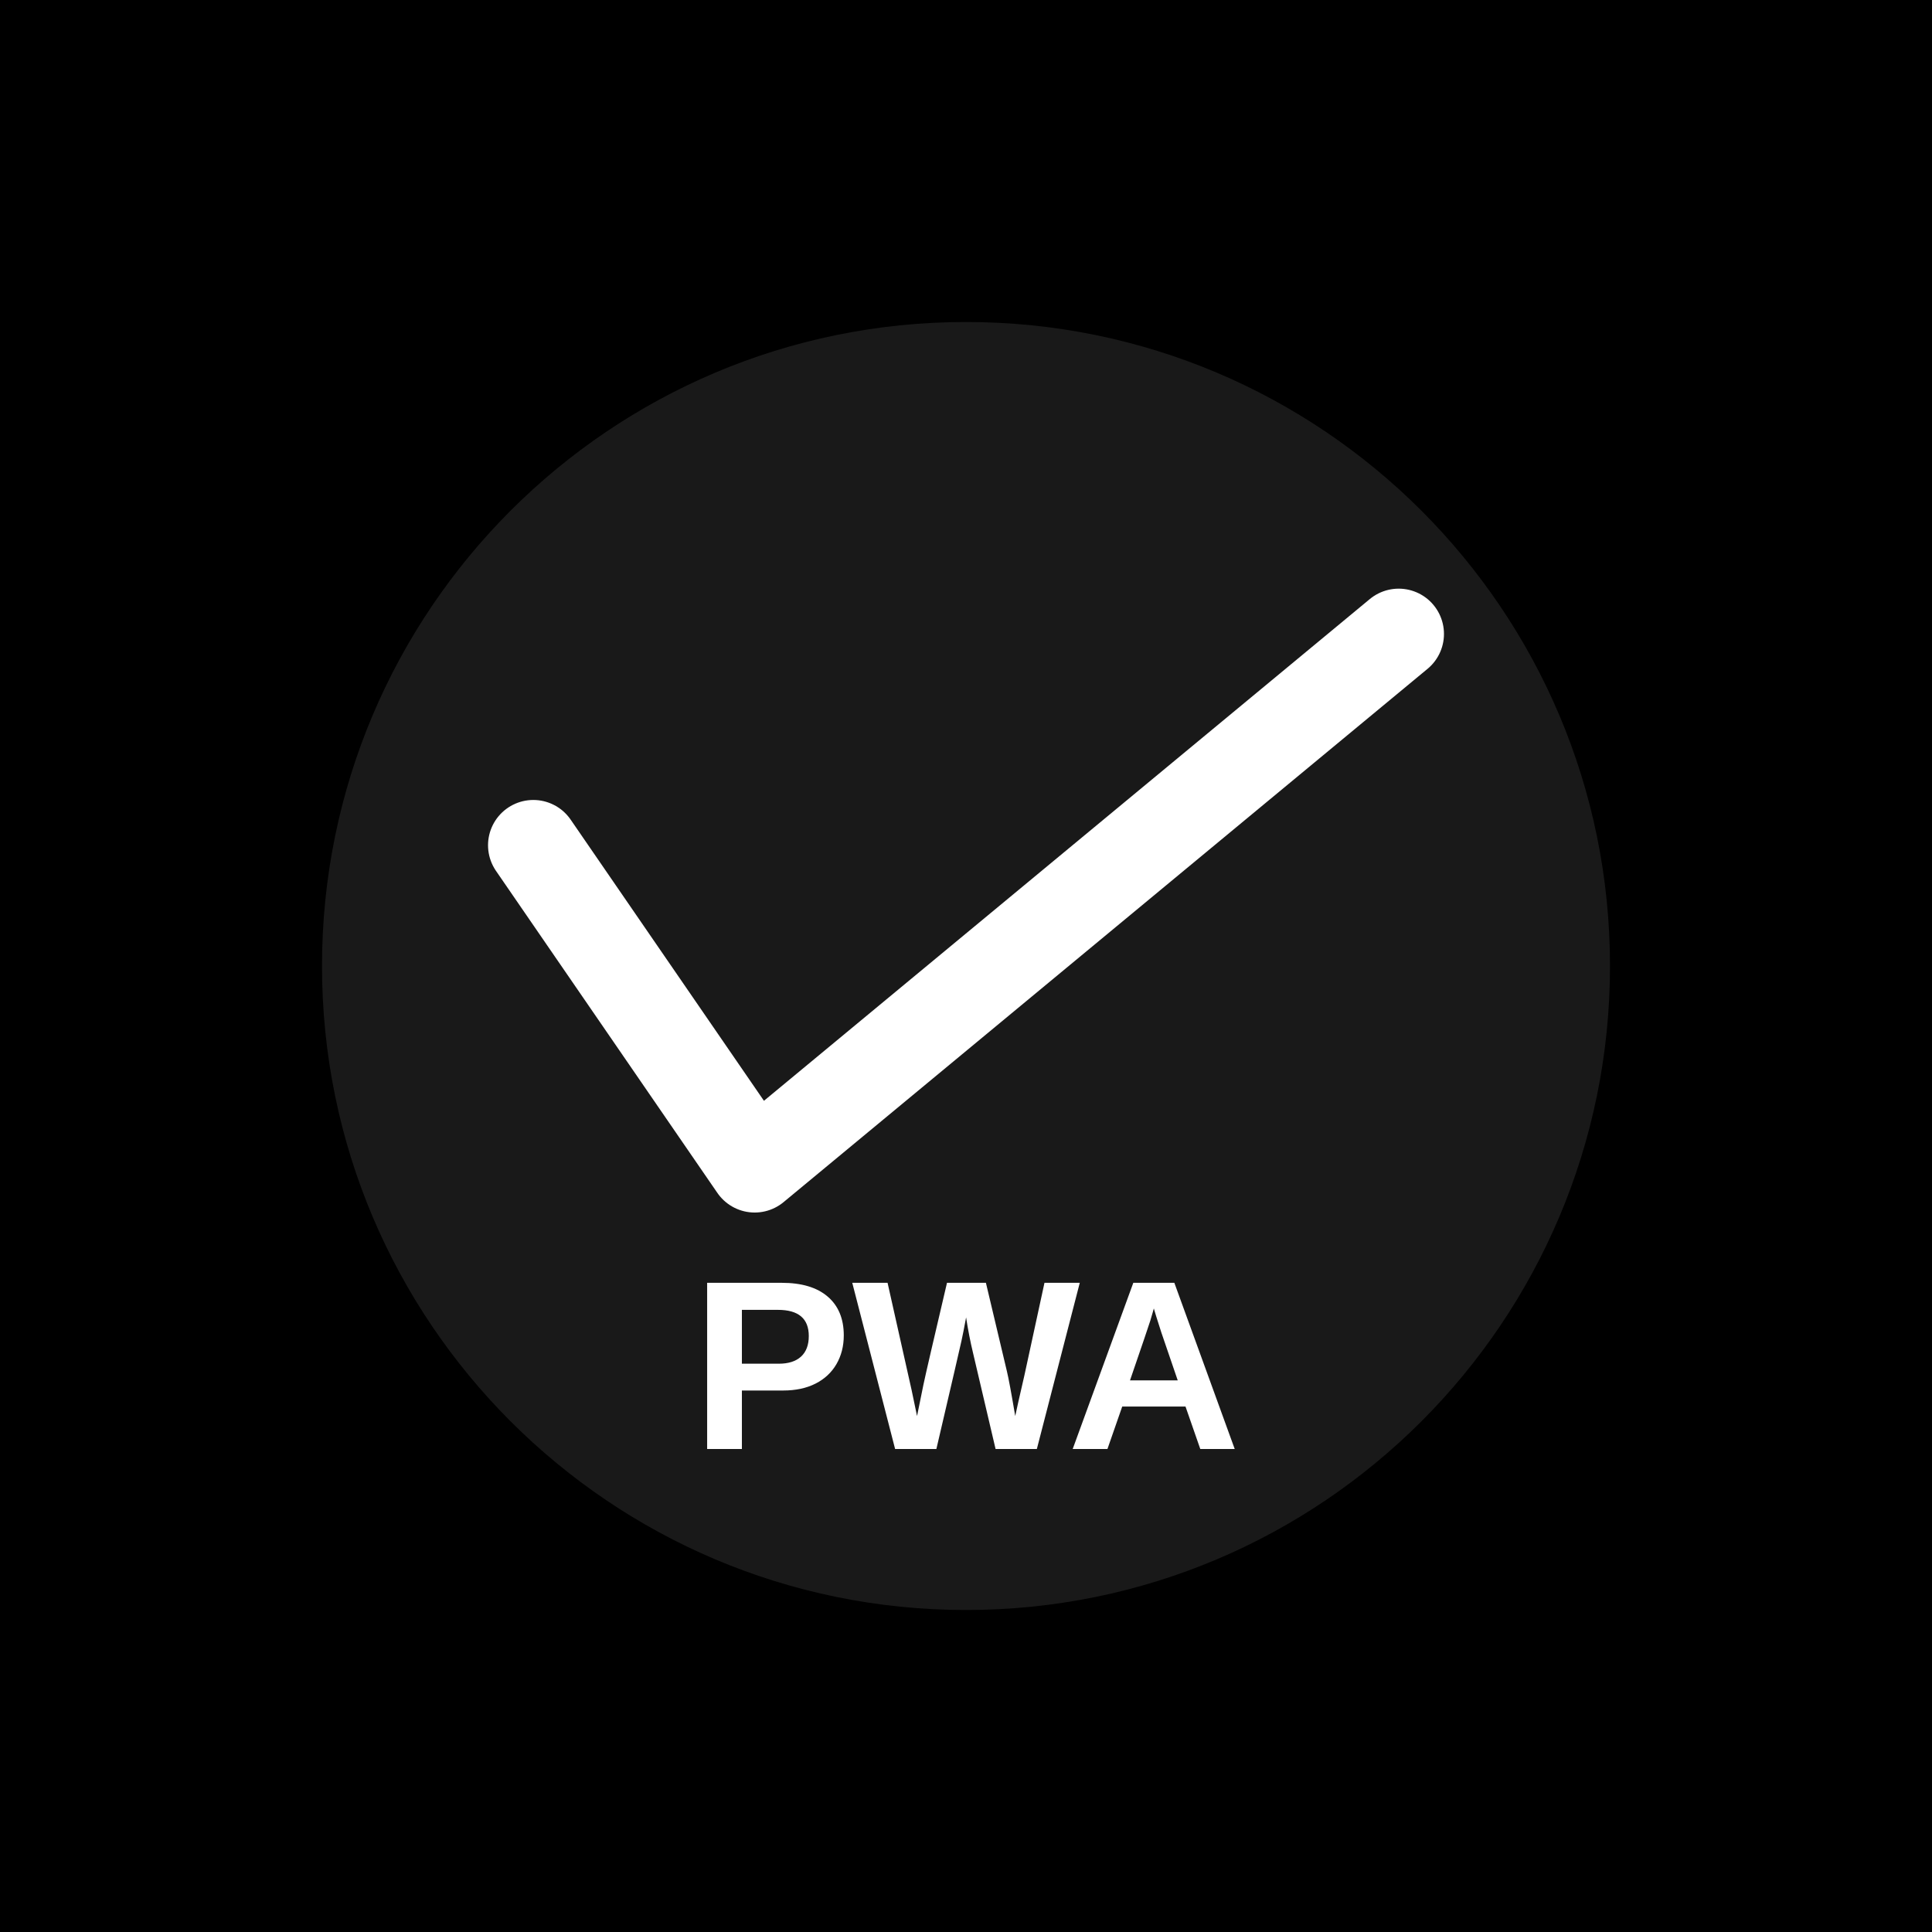
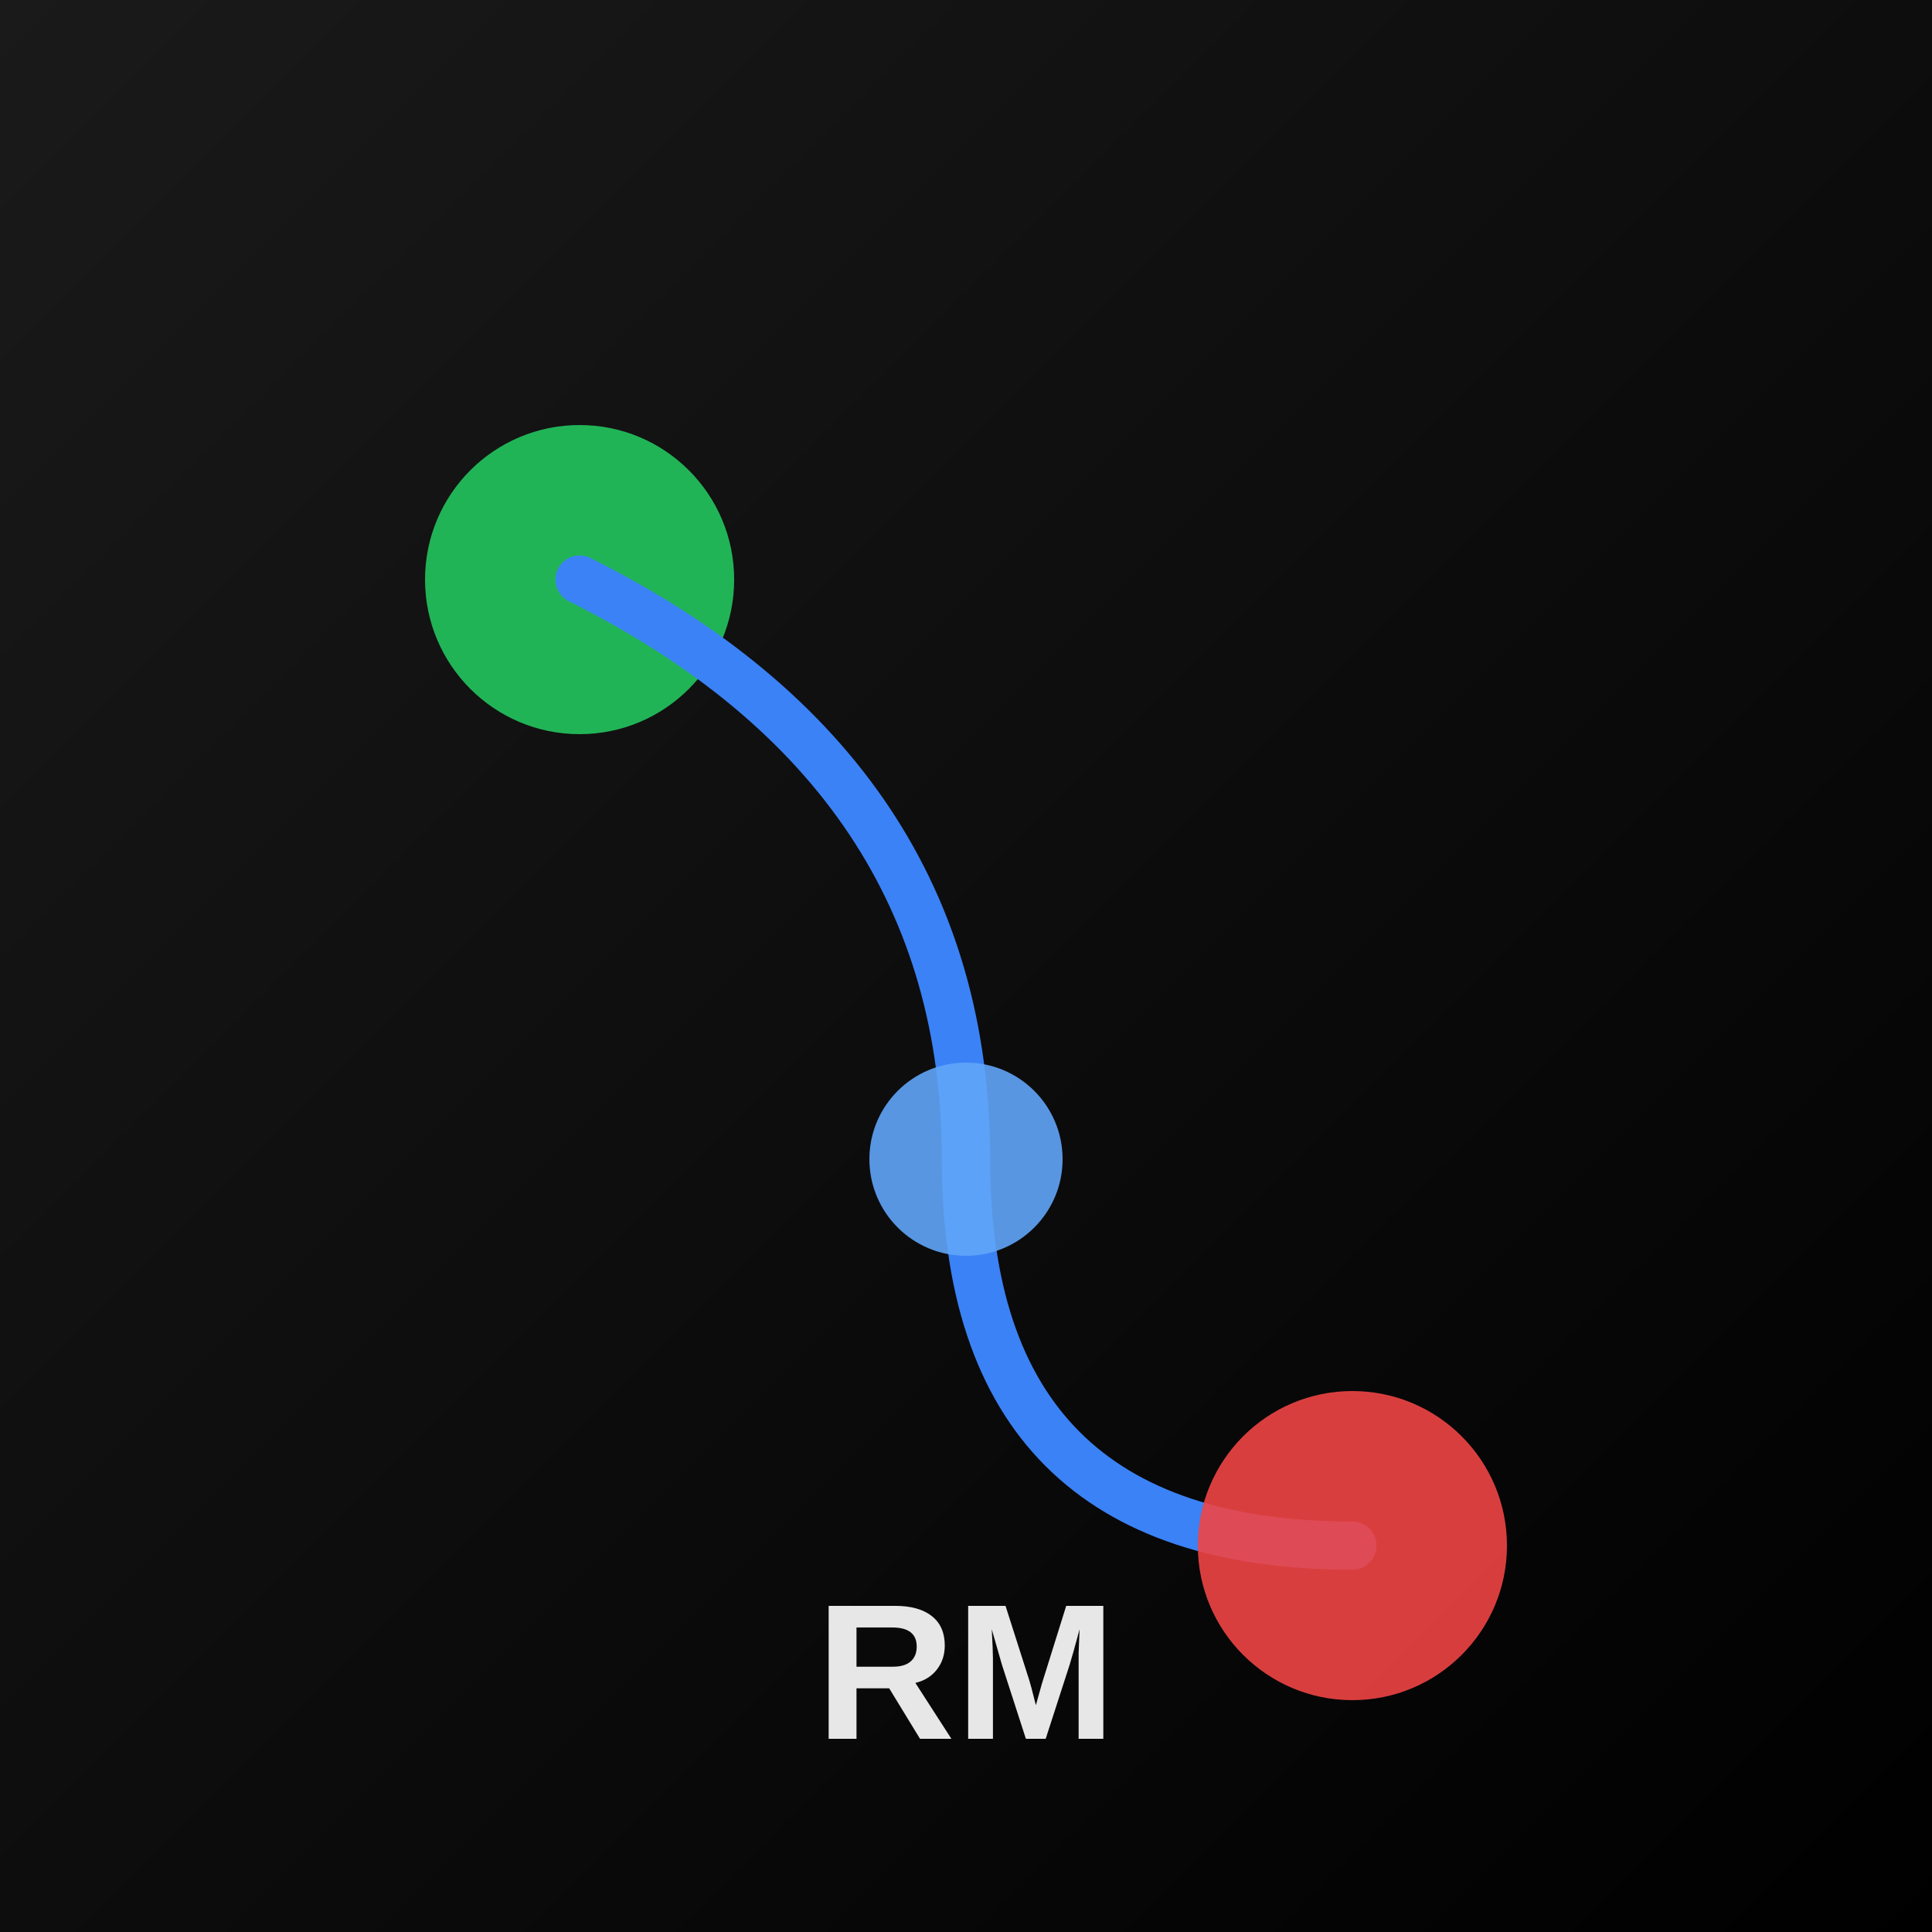
<svg xmlns="http://www.w3.org/2000/svg" width="384" height="384" viewBox="0 0 384 384" fill="none">
-   <rect width="384" height="384" fill="#000000" />
-   <circle cx="192" cy="192" r="128" fill="white" opacity="0.1" />
-   <path d="M106 168 L150 232 L278 126" stroke="white" stroke-width="18" stroke-linecap="round" stroke-linejoin="round" />
-   <text x="50%" y="75%" text-anchor="middle" fill="white" font-family="Arial, sans-serif" font-size="48" font-weight="bold">PWA</text>
+   <defs>
+     <linearGradient id="grad384" x1="0%" y1="0%" x2="100%" y2="100%">
+       <stop offset="0%" style="stop-color:#1a1a1a;stop-opacity:1" />
+       <stop offset="100%" style="stop-color:#000000;stop-opacity:1" />
+     </linearGradient>
+   </defs>
+   <rect width="384" height="384" fill="url(#grad384)" />
+   <g transform="translate(57.6, 57.6)">
+     <circle cx="57.6" cy="57.6" r="30.72" fill="#22c55e" opacity="0.9" />
+     <path d="M57.6 57.6 Q134.4 96 134.4 172.8" stroke="#3b82f6" stroke-width="9.6" fill="none" stroke-linecap="round" />
+     <path d="M134.4 172.8 Q134.4 249.6 211.2 249.6" stroke="#3b82f6" stroke-width="9.6" fill="none" stroke-linecap="round" />
+     <circle cx="134.4" cy="172.8" r="19.2" fill="#60a5fa" opacity="0.9" />
+     <circle cx="211.2" cy="249.6" r="30.72" fill="#ef4444" opacity="0.9" />
+   </g>
+   <text x="50%" y="90%" text-anchor="middle" fill="white" font-family="Arial, sans-serif" font-size="38.4" font-weight="bold" opacity="0.9">RM</text>
</svg>
